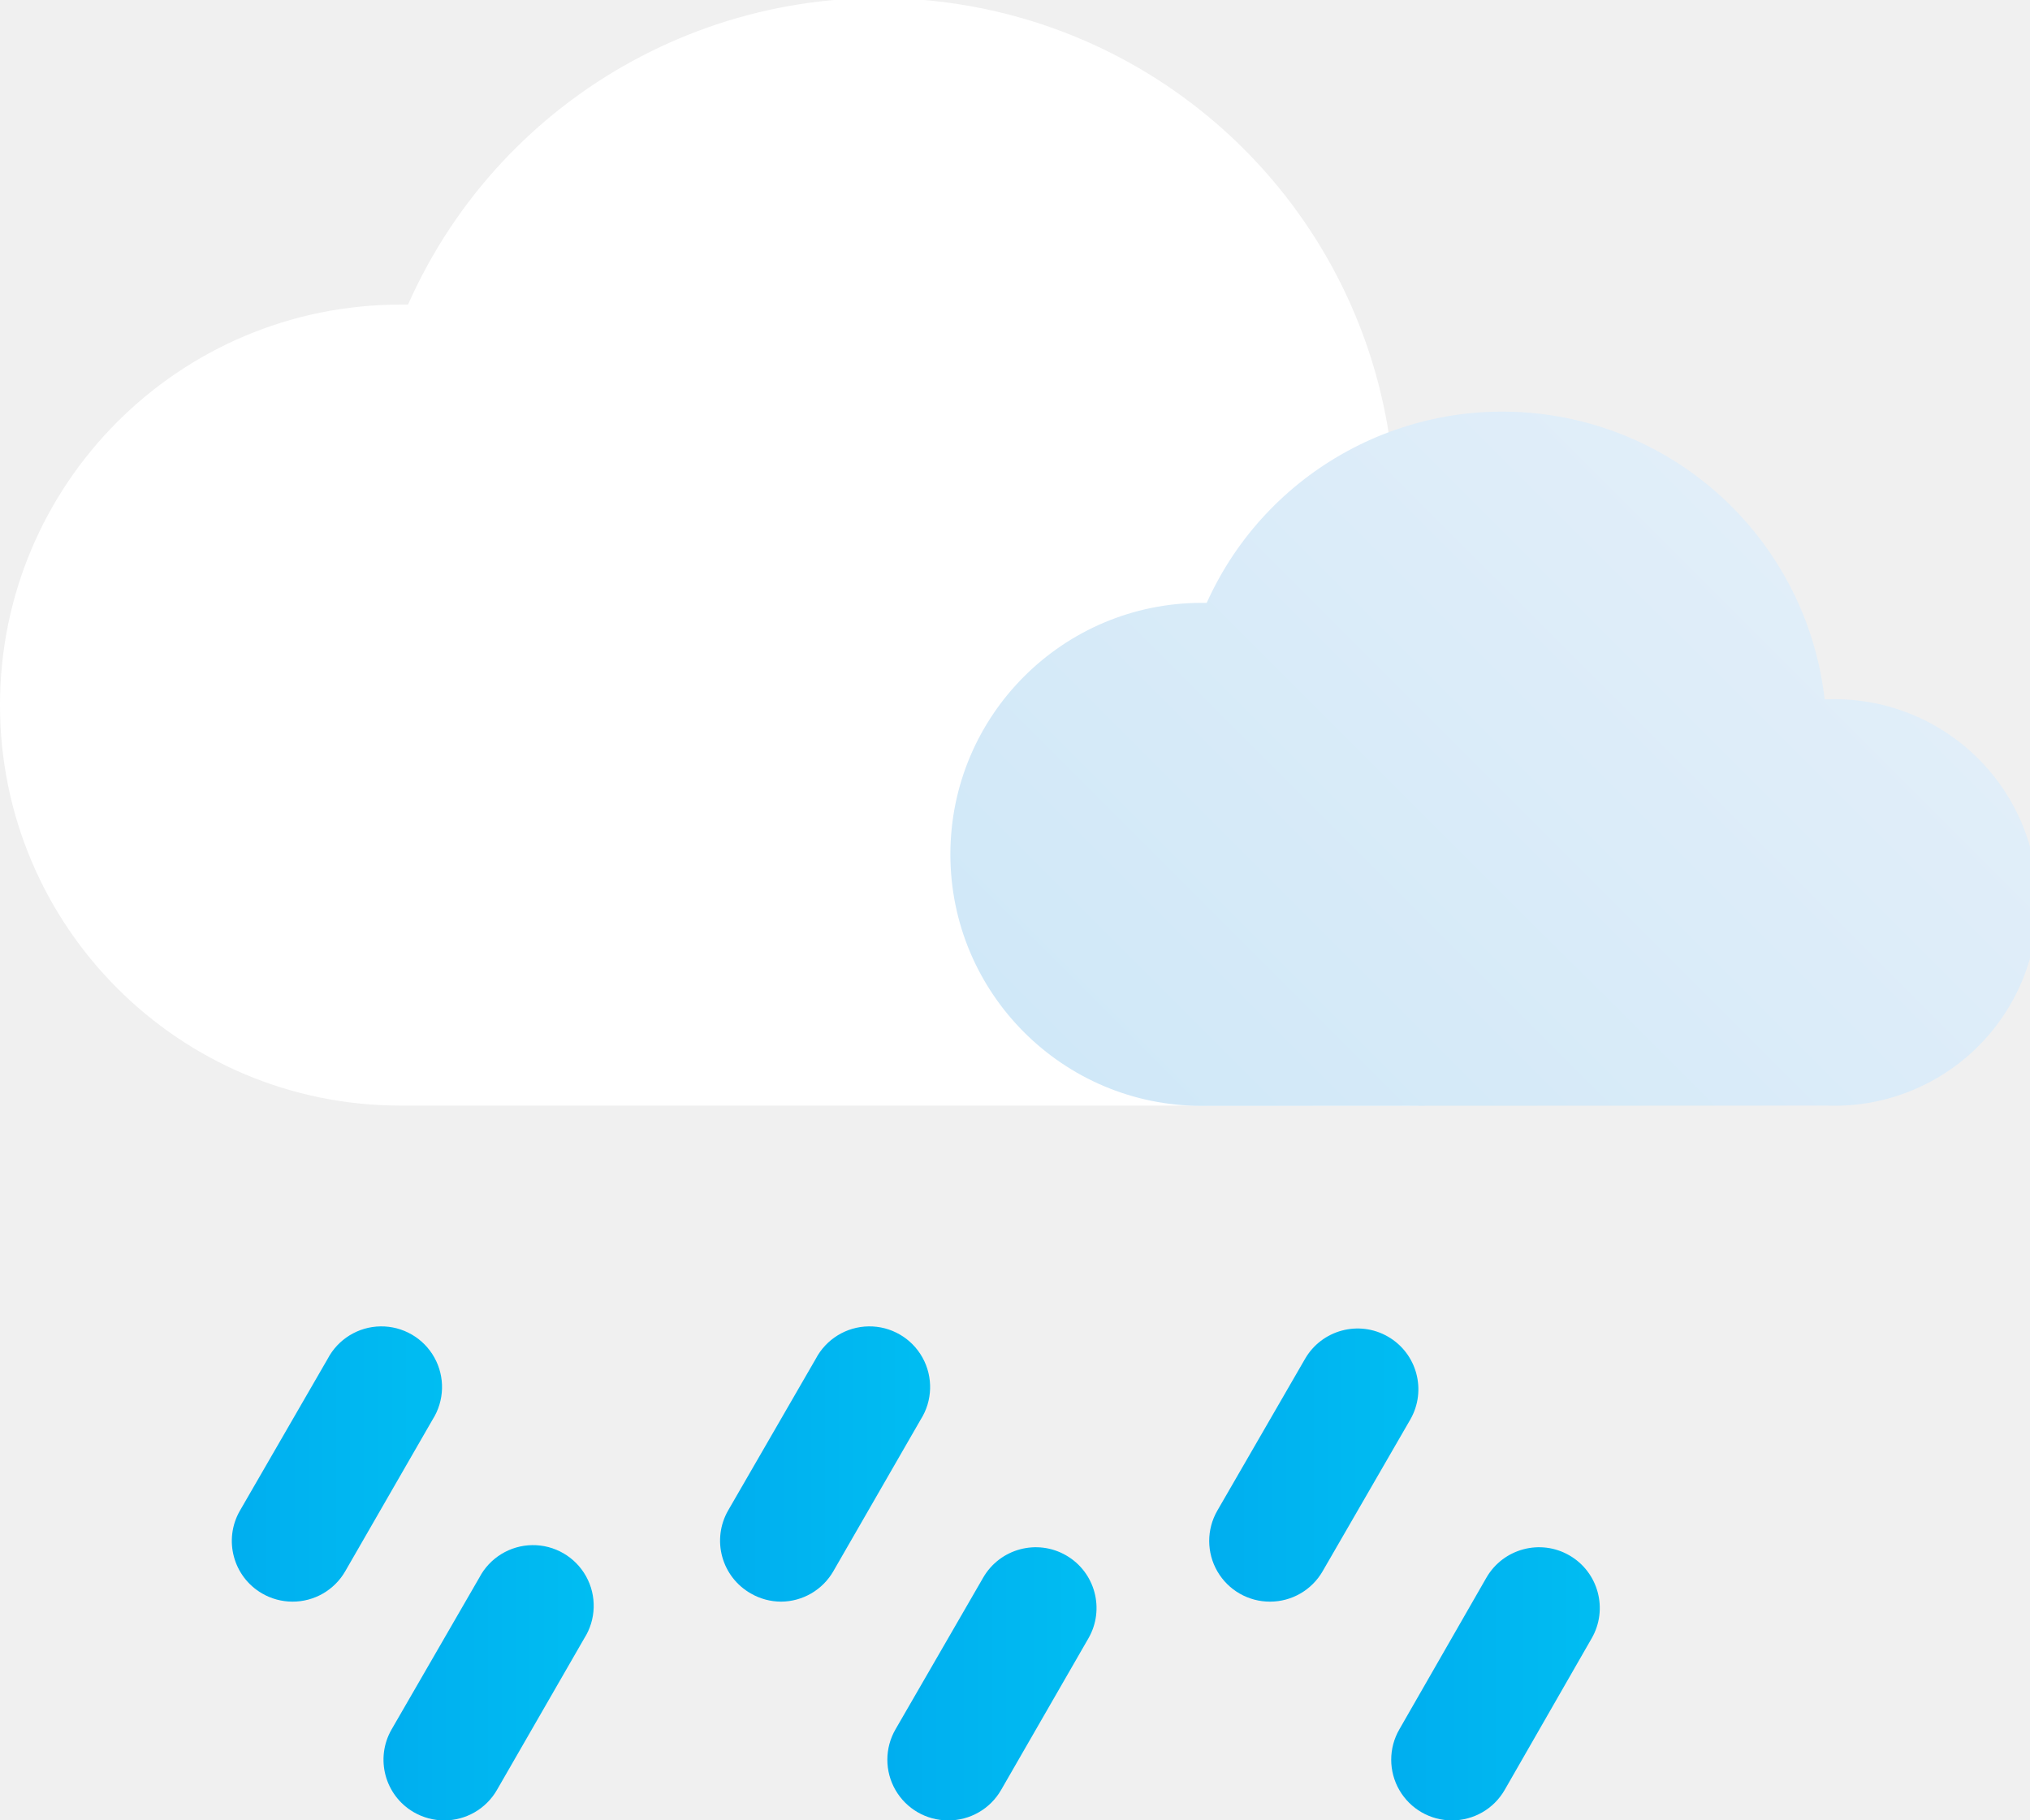
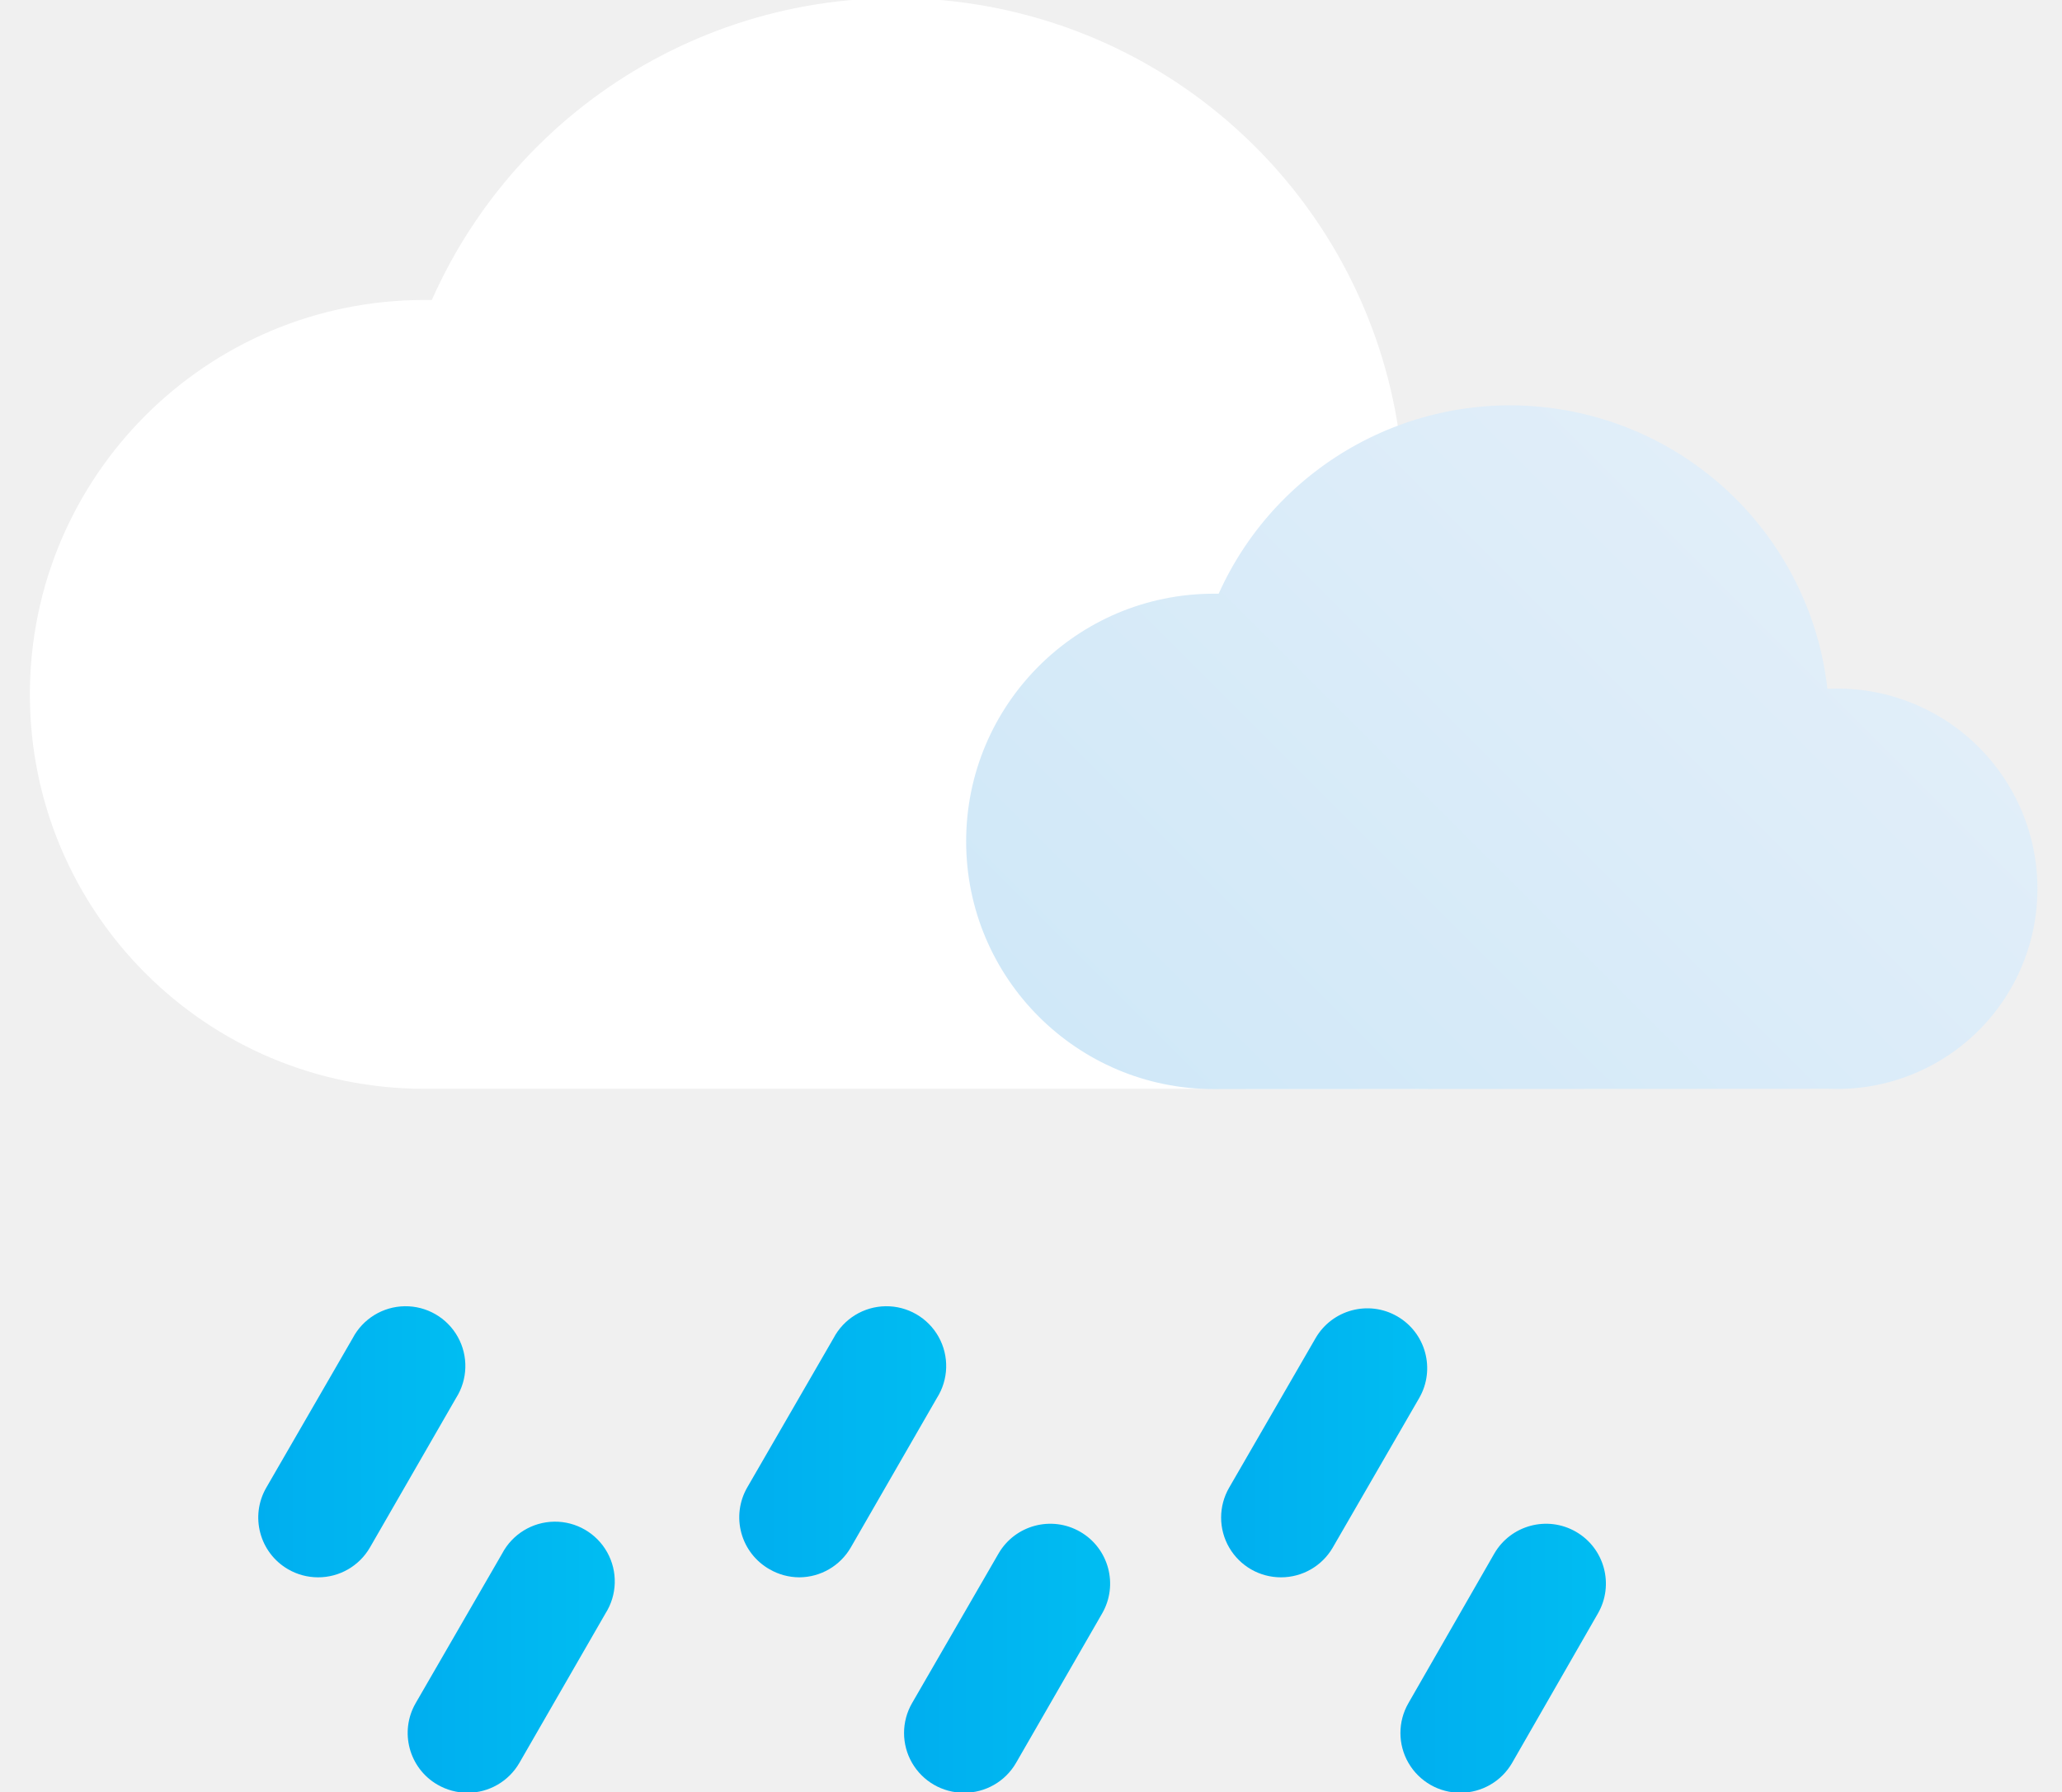
- <svg xmlns="http://www.w3.org/2000/svg" xmlns:xlink="http://www.w3.org/1999/xlink" viewBox="0 0 66.92 59.97">
+ <svg xmlns="http://www.w3.org/2000/svg" xmlns:xlink="http://www.w3.org/1999/xlink" viewBox="-1 0 69 59.97">
  <defs>
    <style>.cls-1{fill:#fff;}.cls-2{fill:url(#New_Gradient_Swatch_copy_2);}.cls-3{fill:url(#New_Gradient_Swatch_copy);}.cls-4{fill:url(#New_Gradient_Swatch_copy-2);}.cls-5{fill:url(#New_Gradient_Swatch_copy-3);}.cls-6{fill:url(#New_Gradient_Swatch_copy-4);}.cls-7{fill:url(#New_Gradient_Swatch_copy-5);}.cls-8{fill:url(#New_Gradient_Swatch_copy-6);}</style>
    <linearGradient id="New_Gradient_Swatch_copy_2" x1="38.75" y1="39" x2="59.07" y2="18.67" gradientUnits="userSpaceOnUse">
      <stop offset="0" stop-color="#d0e8f8" />
      <stop offset="1" stop-color="#e1eef9" />
    </linearGradient>
    <linearGradient id="New_Gradient_Swatch_copy" x1="7.64" y1="48.29" x2="14.53" y2="48.29" gradientUnits="userSpaceOnUse">
      <stop offset="0" stop-color="#00aeef" />
      <stop offset="1" stop-color="#00bdf2" />
    </linearGradient>
    <linearGradient id="New_Gradient_Swatch_copy-2" x1="23.76" y1="48.29" x2="30.64" y2="48.29" xlink:href="#New_Gradient_Swatch_copy" />
    <linearGradient id="New_Gradient_Swatch_copy-3" x1="39.87" y1="48.29" x2="46.75" y2="48.29" xlink:href="#New_Gradient_Swatch_copy" />
    <linearGradient id="New_Gradient_Swatch_copy-4" x1="12.64" y1="55.47" x2="19.53" y2="55.47" xlink:href="#New_Gradient_Swatch_copy" />
    <linearGradient id="New_Gradient_Swatch_copy-5" x1="29.26" y1="55.47" x2="36.14" y2="55.47" xlink:href="#New_Gradient_Swatch_copy" />
    <linearGradient id="New_Gradient_Swatch_copy-6" x1="45.87" y1="55.47" x2="52.75" y2="55.47" xlink:href="#New_Gradient_Swatch_copy" />
  </defs>
  <g id="Слой_2" data-name="Слой 2">
    <g id="Icons">
      <g id="Drizzle">
        <path class="cls-1" d="M46,36.44a10.67,10.67,0,1,0,0-21.33h-.11a17,17,0,0,0-32.44-5.07H13.2a13.2,13.2,0,0,0,0,26.4" />
        <path class="cls-2" d="M60.22,36.44a6.7,6.7,0,1,0,0-13.39h-.07a10.69,10.69,0,0,0-20.37-3.18h-.16a8.29,8.29,0,0,0,0,16.58" />
        <path class="cls-3" d="M9.64,52.79a2,2,0,0,1-1-.27,2,2,0,0,1-.73-2.73l2.89-5a2,2,0,1,1,3.46,2l-2.88,5A2,2,0,0,1,9.64,52.79Z" />
        <path class="cls-4" d="M25.75,52.79a2,2,0,0,1-1-.27A2,2,0,0,1,24,49.79l2.89-5a2,2,0,1,1,3.46,2l-2.88,5A2,2,0,0,1,25.75,52.79Z" />
        <path class="cls-5" d="M41.87,52.79a2,2,0,0,1-1.74-3l2.89-5a2,2,0,1,1,3.47,2l-2.89,5A2,2,0,0,1,41.87,52.79Z" />
        <path class="cls-6" d="M14.64,60a2,2,0,0,1-1-.27A2,2,0,0,1,12.91,57l2.89-5a2,2,0,1,1,3.46,2l-2.88,5A2,2,0,0,1,14.64,60Z" />
        <path class="cls-7" d="M31.25,60a2,2,0,0,1-1.73-3l2.89-5a2,2,0,1,1,3.47,2L33,59A2,2,0,0,1,31.25,60Z" />
        <path class="cls-8" d="M47.87,60a2,2,0,0,1-1.74-3L49,52a2,2,0,1,1,3.47,2L49.6,59A2,2,0,0,1,47.87,60Z" />
      </g>
    </g>
  </g>
</svg>
